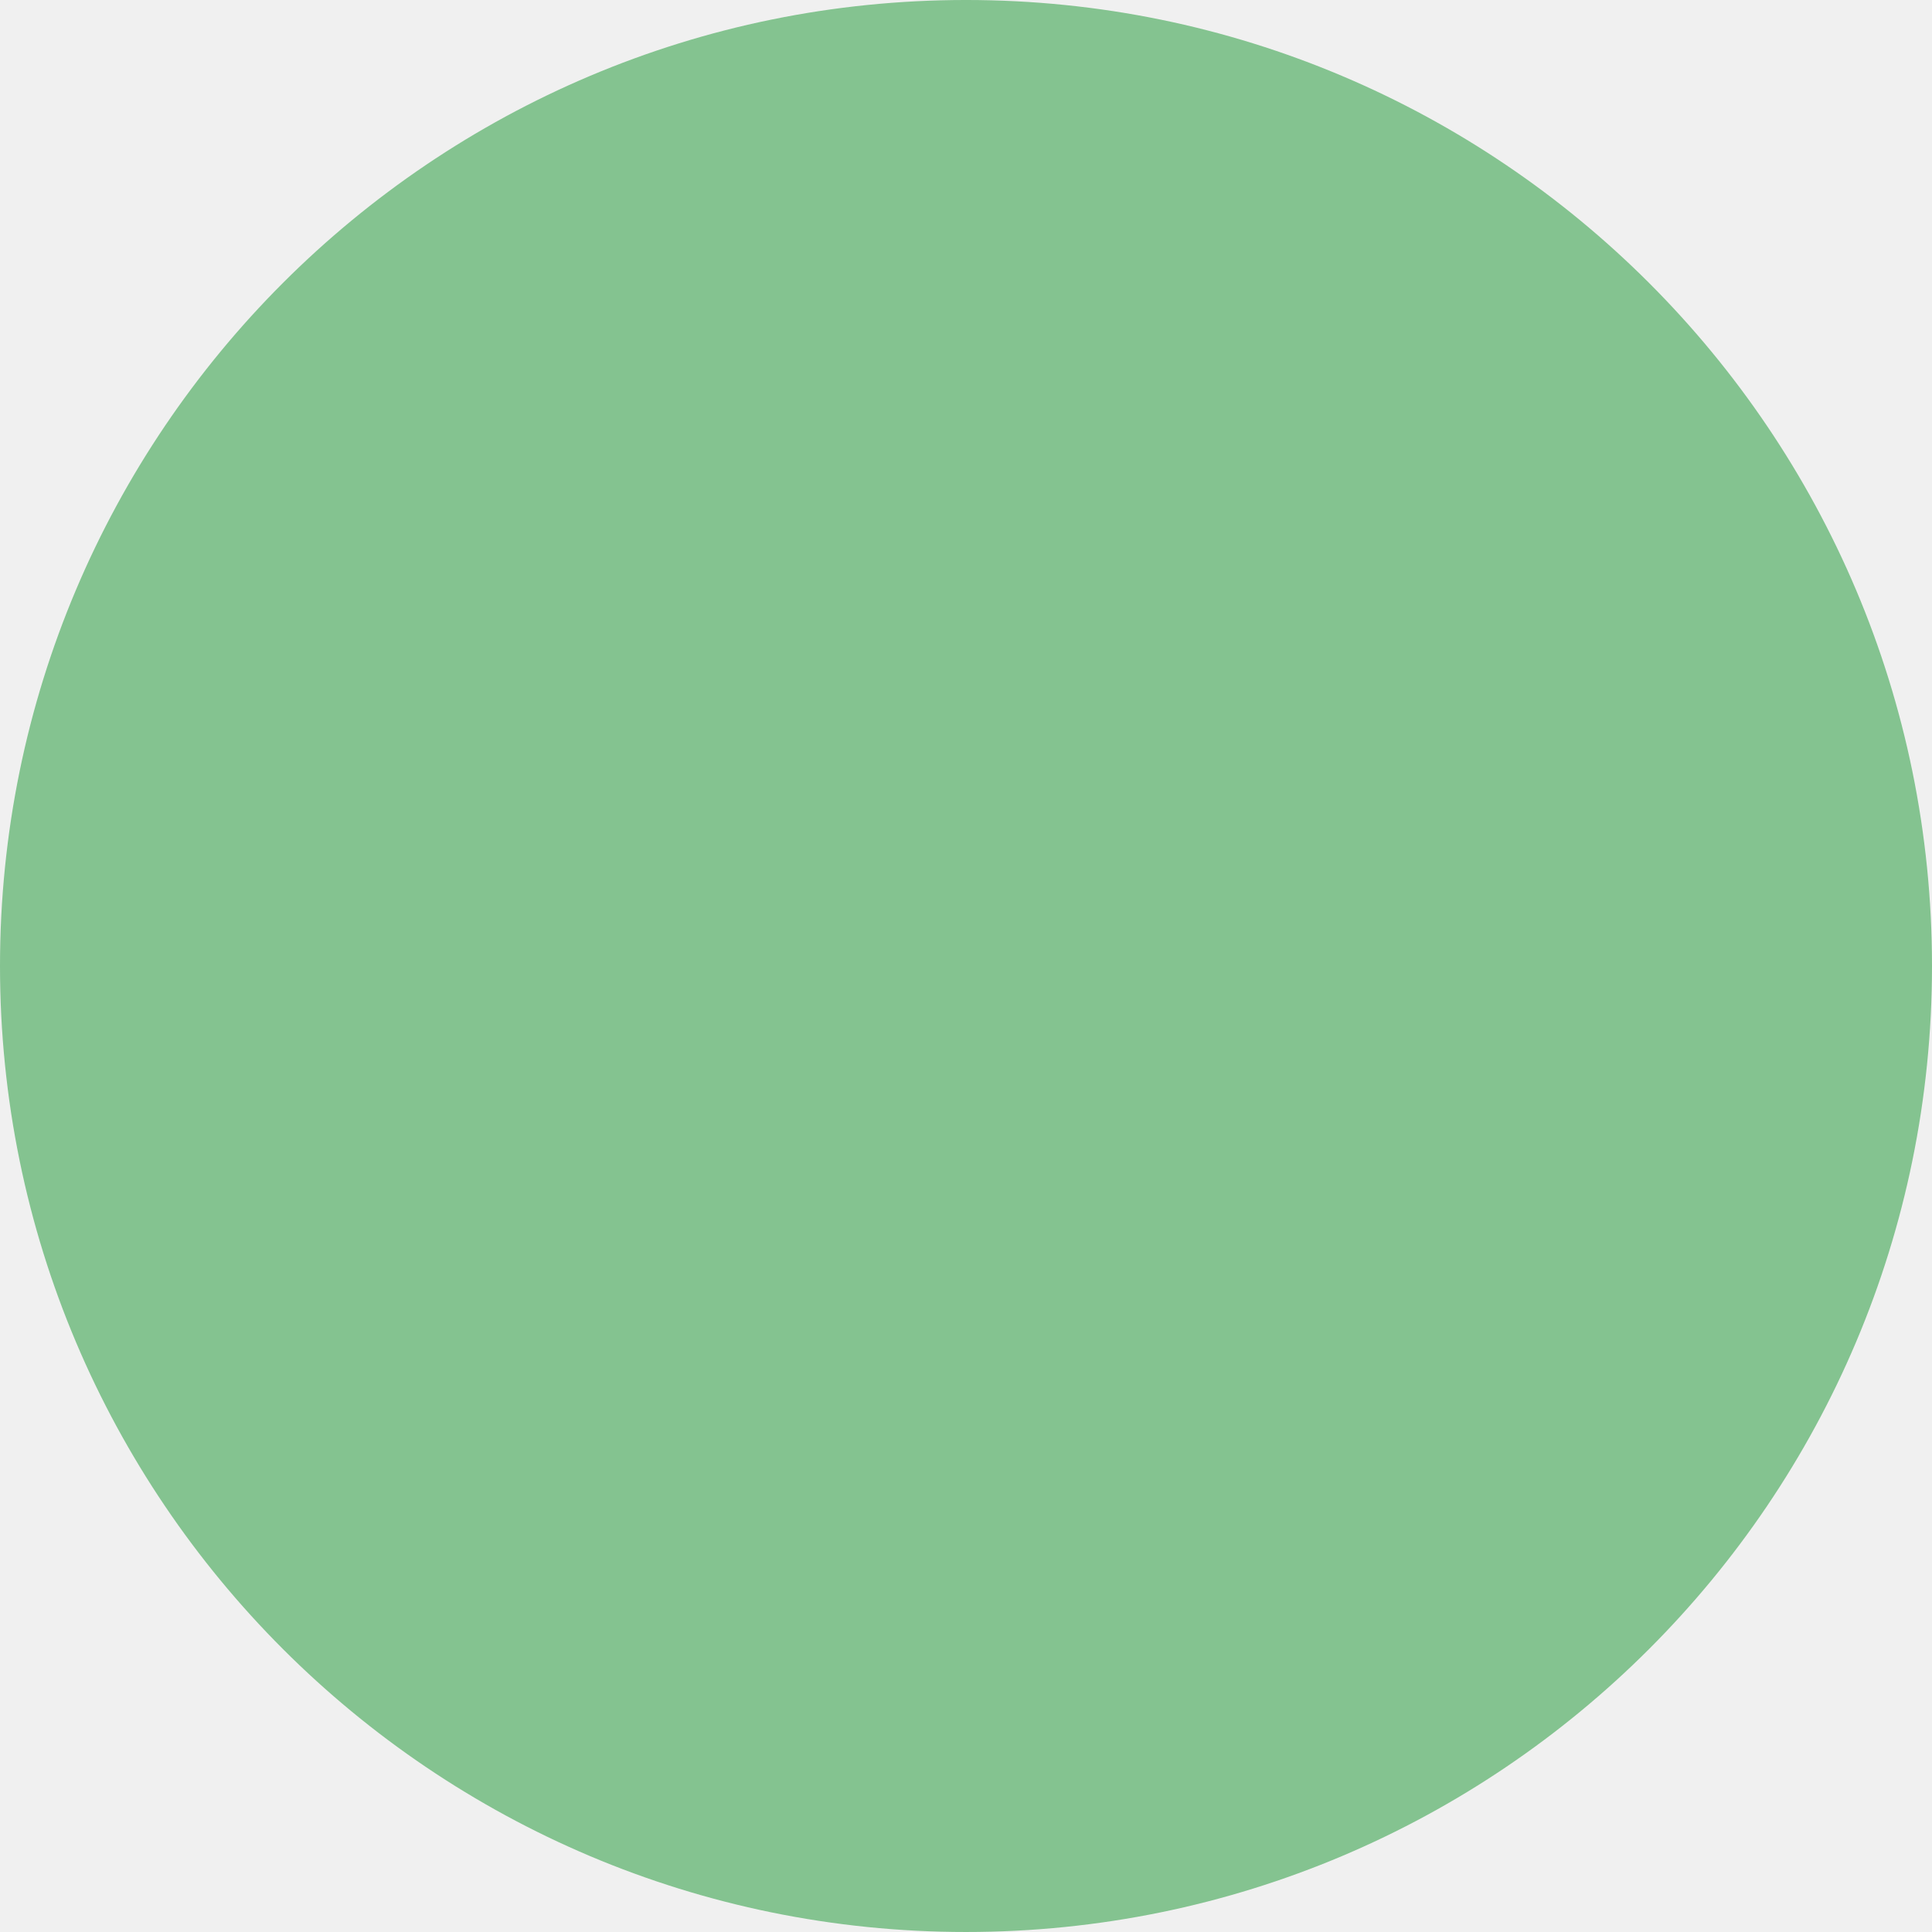
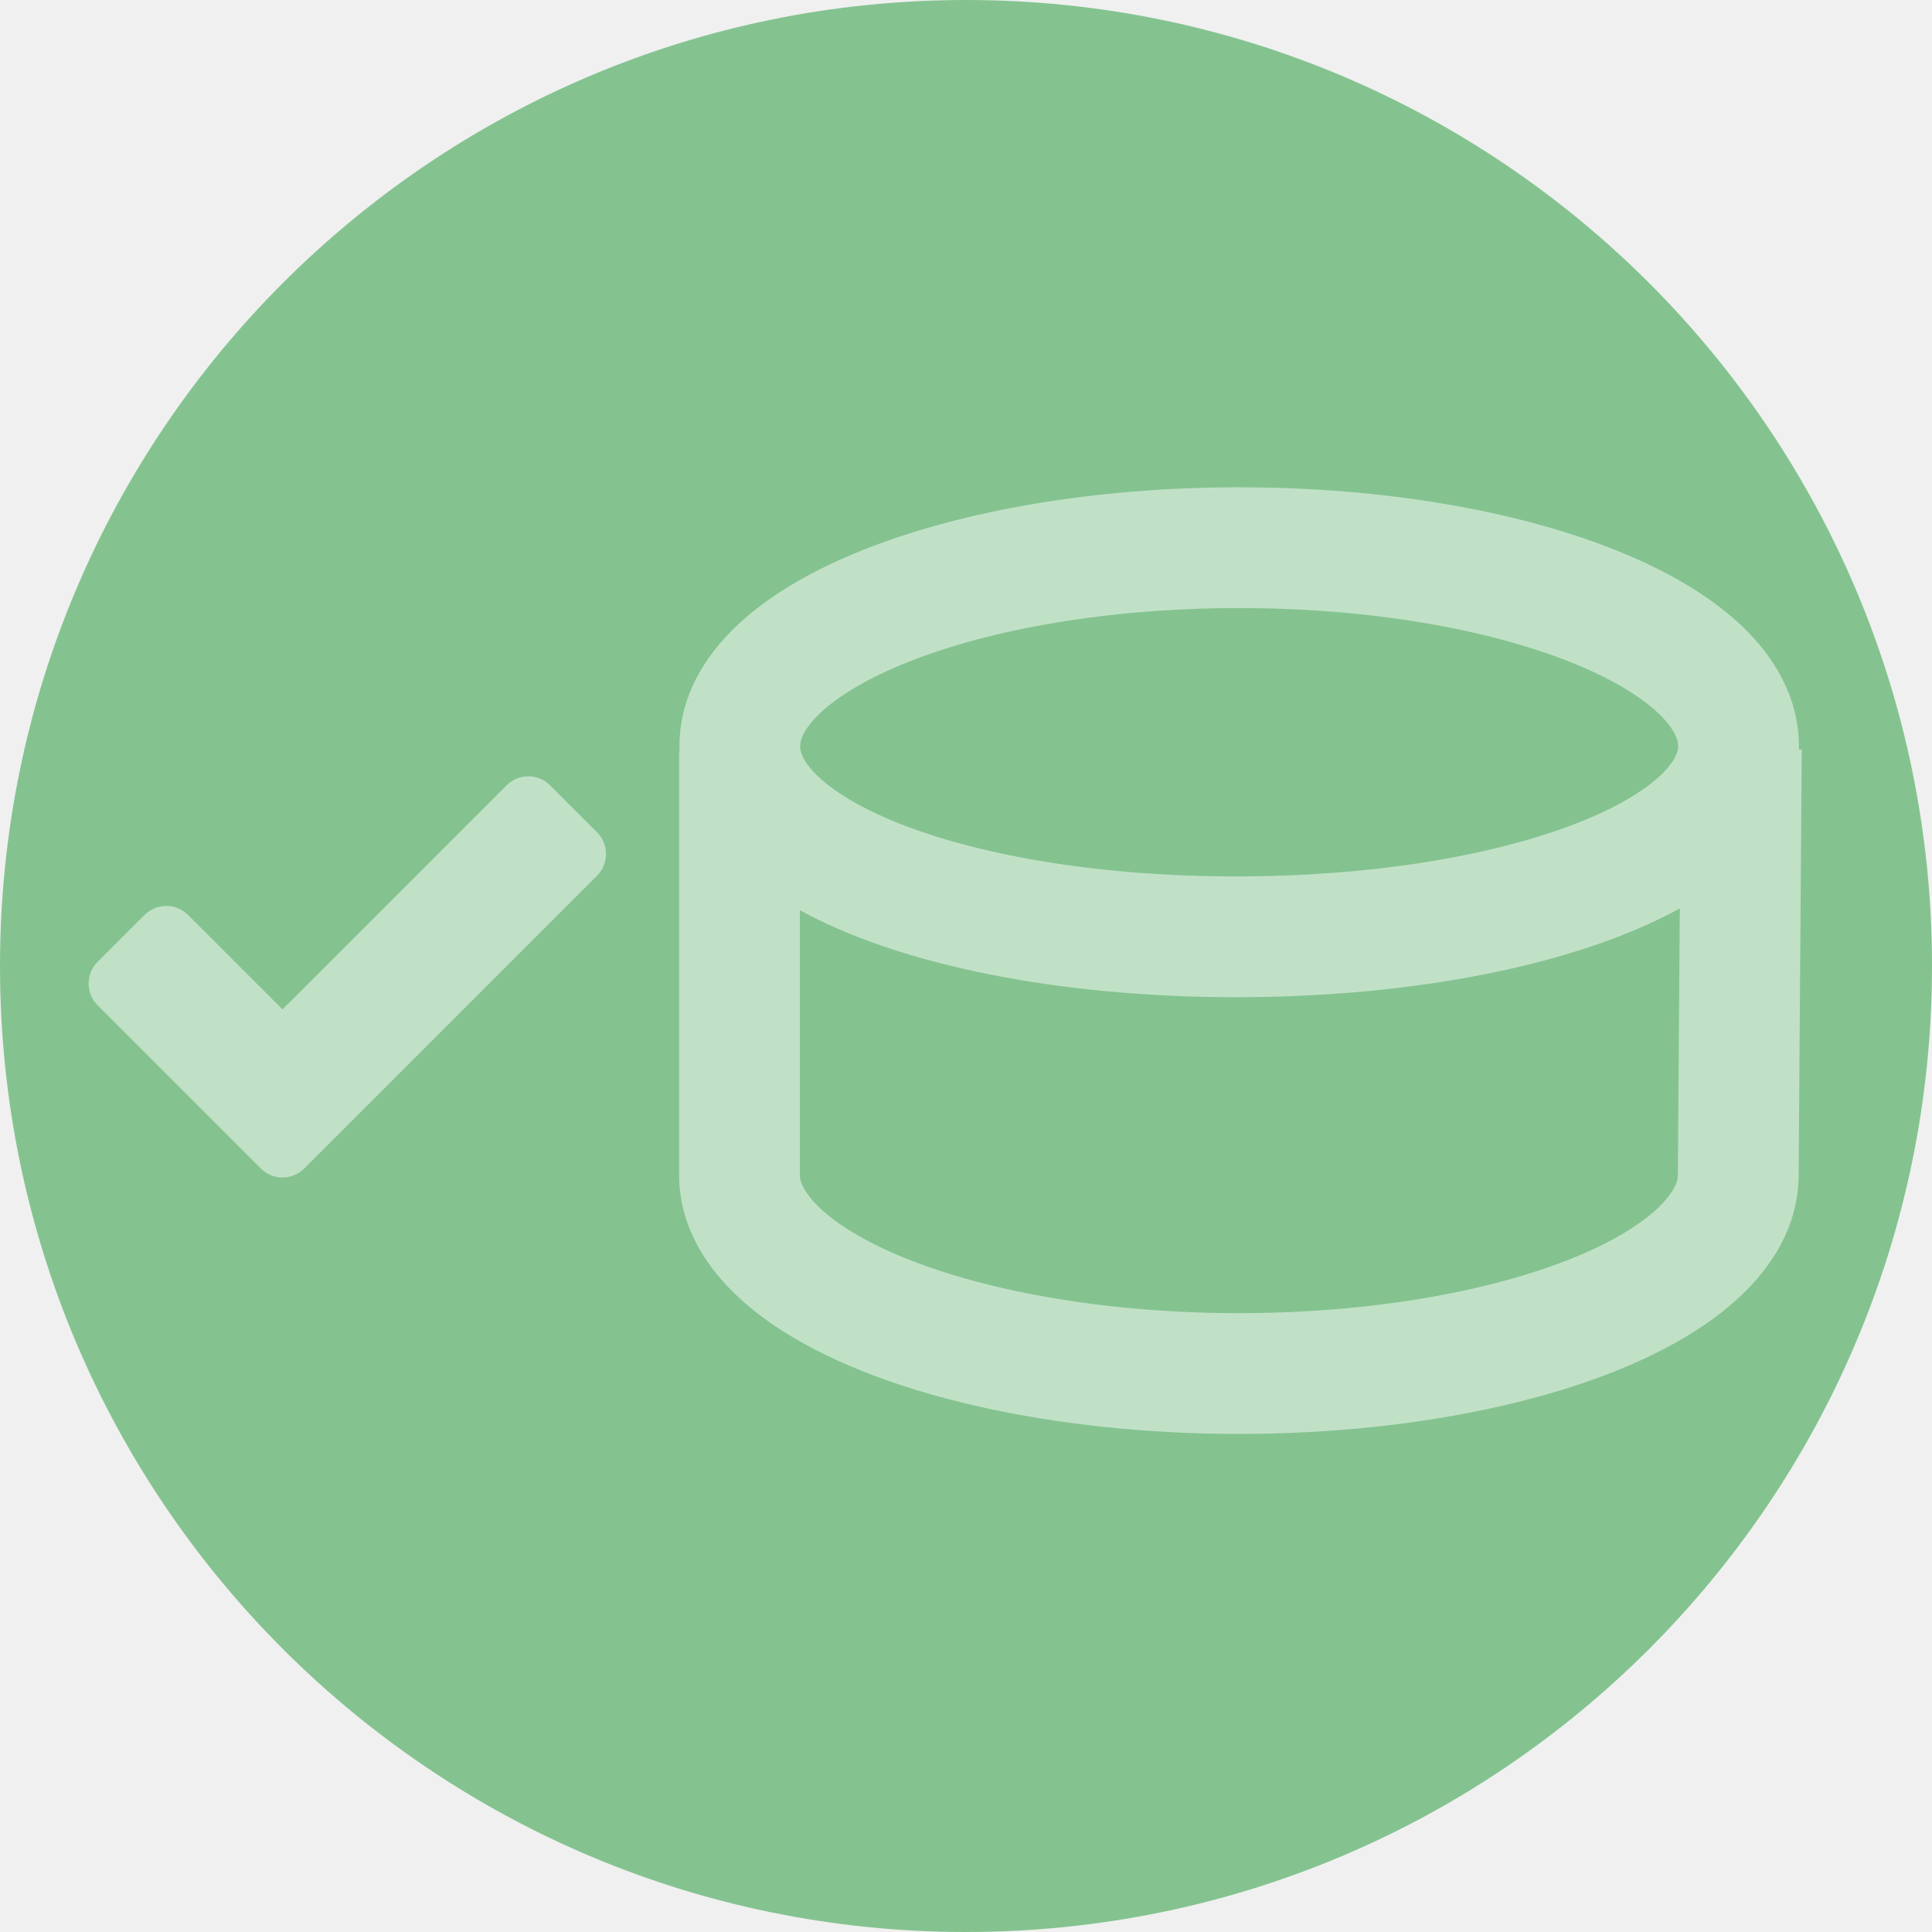
- <svg xmlns="http://www.w3.org/2000/svg" width="64" height="64" viewBox="0 0 64 64" id="svg2" version="1.1">
+ <svg xmlns="http://www.w3.org/2000/svg" version="1.1" id="svg2" viewBox="0 0 64 64" height="64" width="64">
  <defs id="defs4" />
-   <g id="layer1" transform="translate(0,-988.3622)">
-     <circle style="fill:#199832;fill-opacity:0.498;stroke:none;stroke-width:1;stroke-miterlimit:4;stroke-dasharray:8, 8;stroke-dashoffset:0;stroke-opacity:1" id="path4684" cx="32" cy="1020.362" r="32" />
-   </g>
+   <circle style="fill:#199832;fill-opacity:0.498;stroke:none;stroke-width:1;stroke-miterlimit:4;stroke-dasharray:8, 8;stroke-dashoffset:0;stroke-opacity:1" id="path4684" cx="32" cy="32" r="32" />
+   <text xml:space="preserve" style="font-style:normal;font-weight:normal;font-size:40px;line-height:125%;font-family:sans-serif;letter-spacing:0px;word-spacing:0px;fill:#000000;fill-opacity:1;stroke:none;stroke-width:1px;stroke-linecap:butt;stroke-linejoin:miter;stroke-opacity:1" x="40.787" y="22.557" id="text4692">
+     <tspan id="tspan4694" x="40.787" y="22.557" />
+   </text>
+   <path d="m 41.049,18.143 c -9.137,-1.31e-4 -16.544,2.943 -16.543,6.574 0.002,3.63 7.305,6.316 16.44,6.316 9.135,1.31e-4 16.644,-2.686 16.646,-6.316 7.8e-4,-3.631 -7.406,-6.574 -16.543,-6.574 z M 24.497,24.923 v 14.004 c -3.02e-4,2.349 3.153,4.519 8.271,5.693 5.118,1.174 11.425,1.174 16.543,0 5.119,-1.174 8.272,-3.345 8.271,-5.693 l 0.103,-14.111" style="opacity:1;fill:none;fill-opacity:1;stroke:#ffffff;stroke-width:4;stroke-linejoin:miter;stroke-miterlimit:4;stroke-dasharray:none;stroke-dashoffset:0;stroke-opacity:0.498" id="path4485" />
+   <path id="rect4487" d="m 17.5,25.717 c -0.261,0 -0.522,0.1 -0.722,0.3 L 9.358,33.439 6.229,30.31 c -0.399,-0.399 -1.043,-0.399 -1.442,0 l -1.552,1.552 c -0.399,0.399 -0.399,1.043 0,1.442 l 5.402,5.402 c 0.1,0.1 0.216,0.174 0.339,0.224 0.245,0.1 0.52,0.1 0.765,0 0.123,-0.05 0.239,-0.124 0.339,-0.224 l 9.695,-9.695 c 0.399,-0.399 0.399,-1.043 0,-1.442 l -1.552,-1.552 c -0.2,-0.2 -0.46,-0.3 -0.72,-0.3 z" style="opacity:1;fill:#ffffff;fill-opacity:0.498;stroke:none;stroke-width:0.793;stroke-linejoin:miter;stroke-miterlimit:4;stroke-dasharray:none;stroke-dashoffset:0;stroke-opacity:1" />
</svg>
